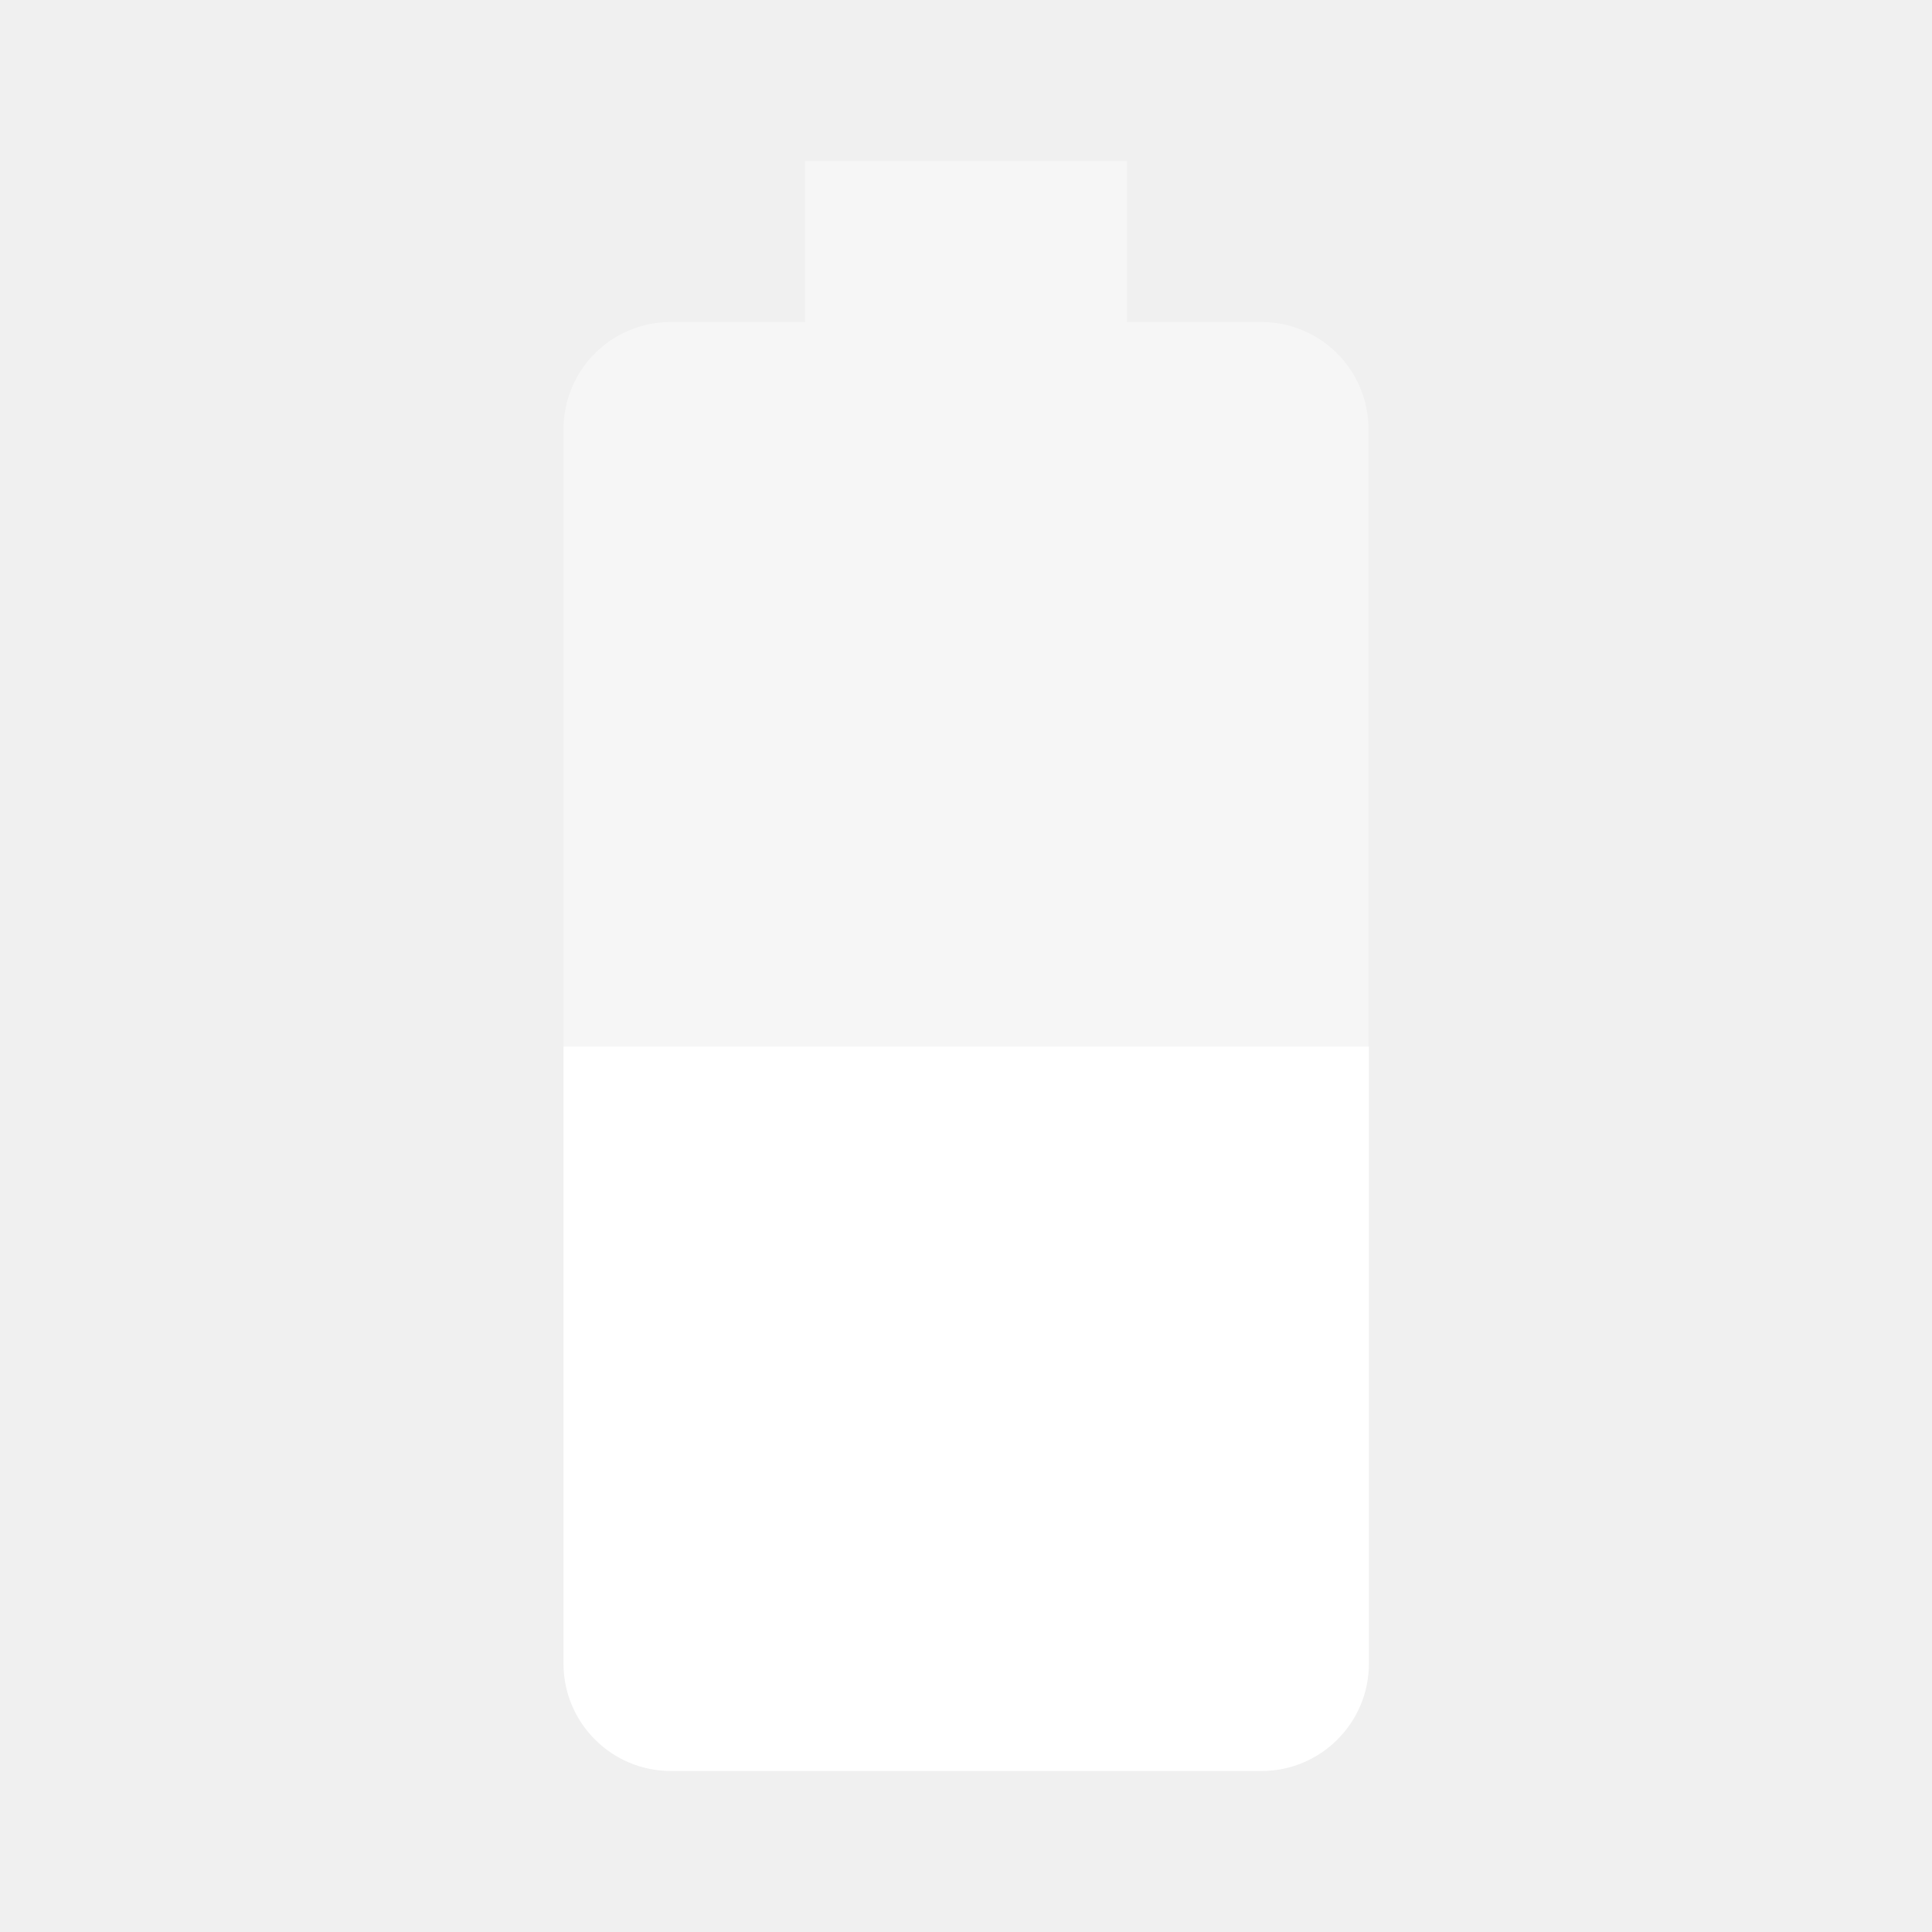
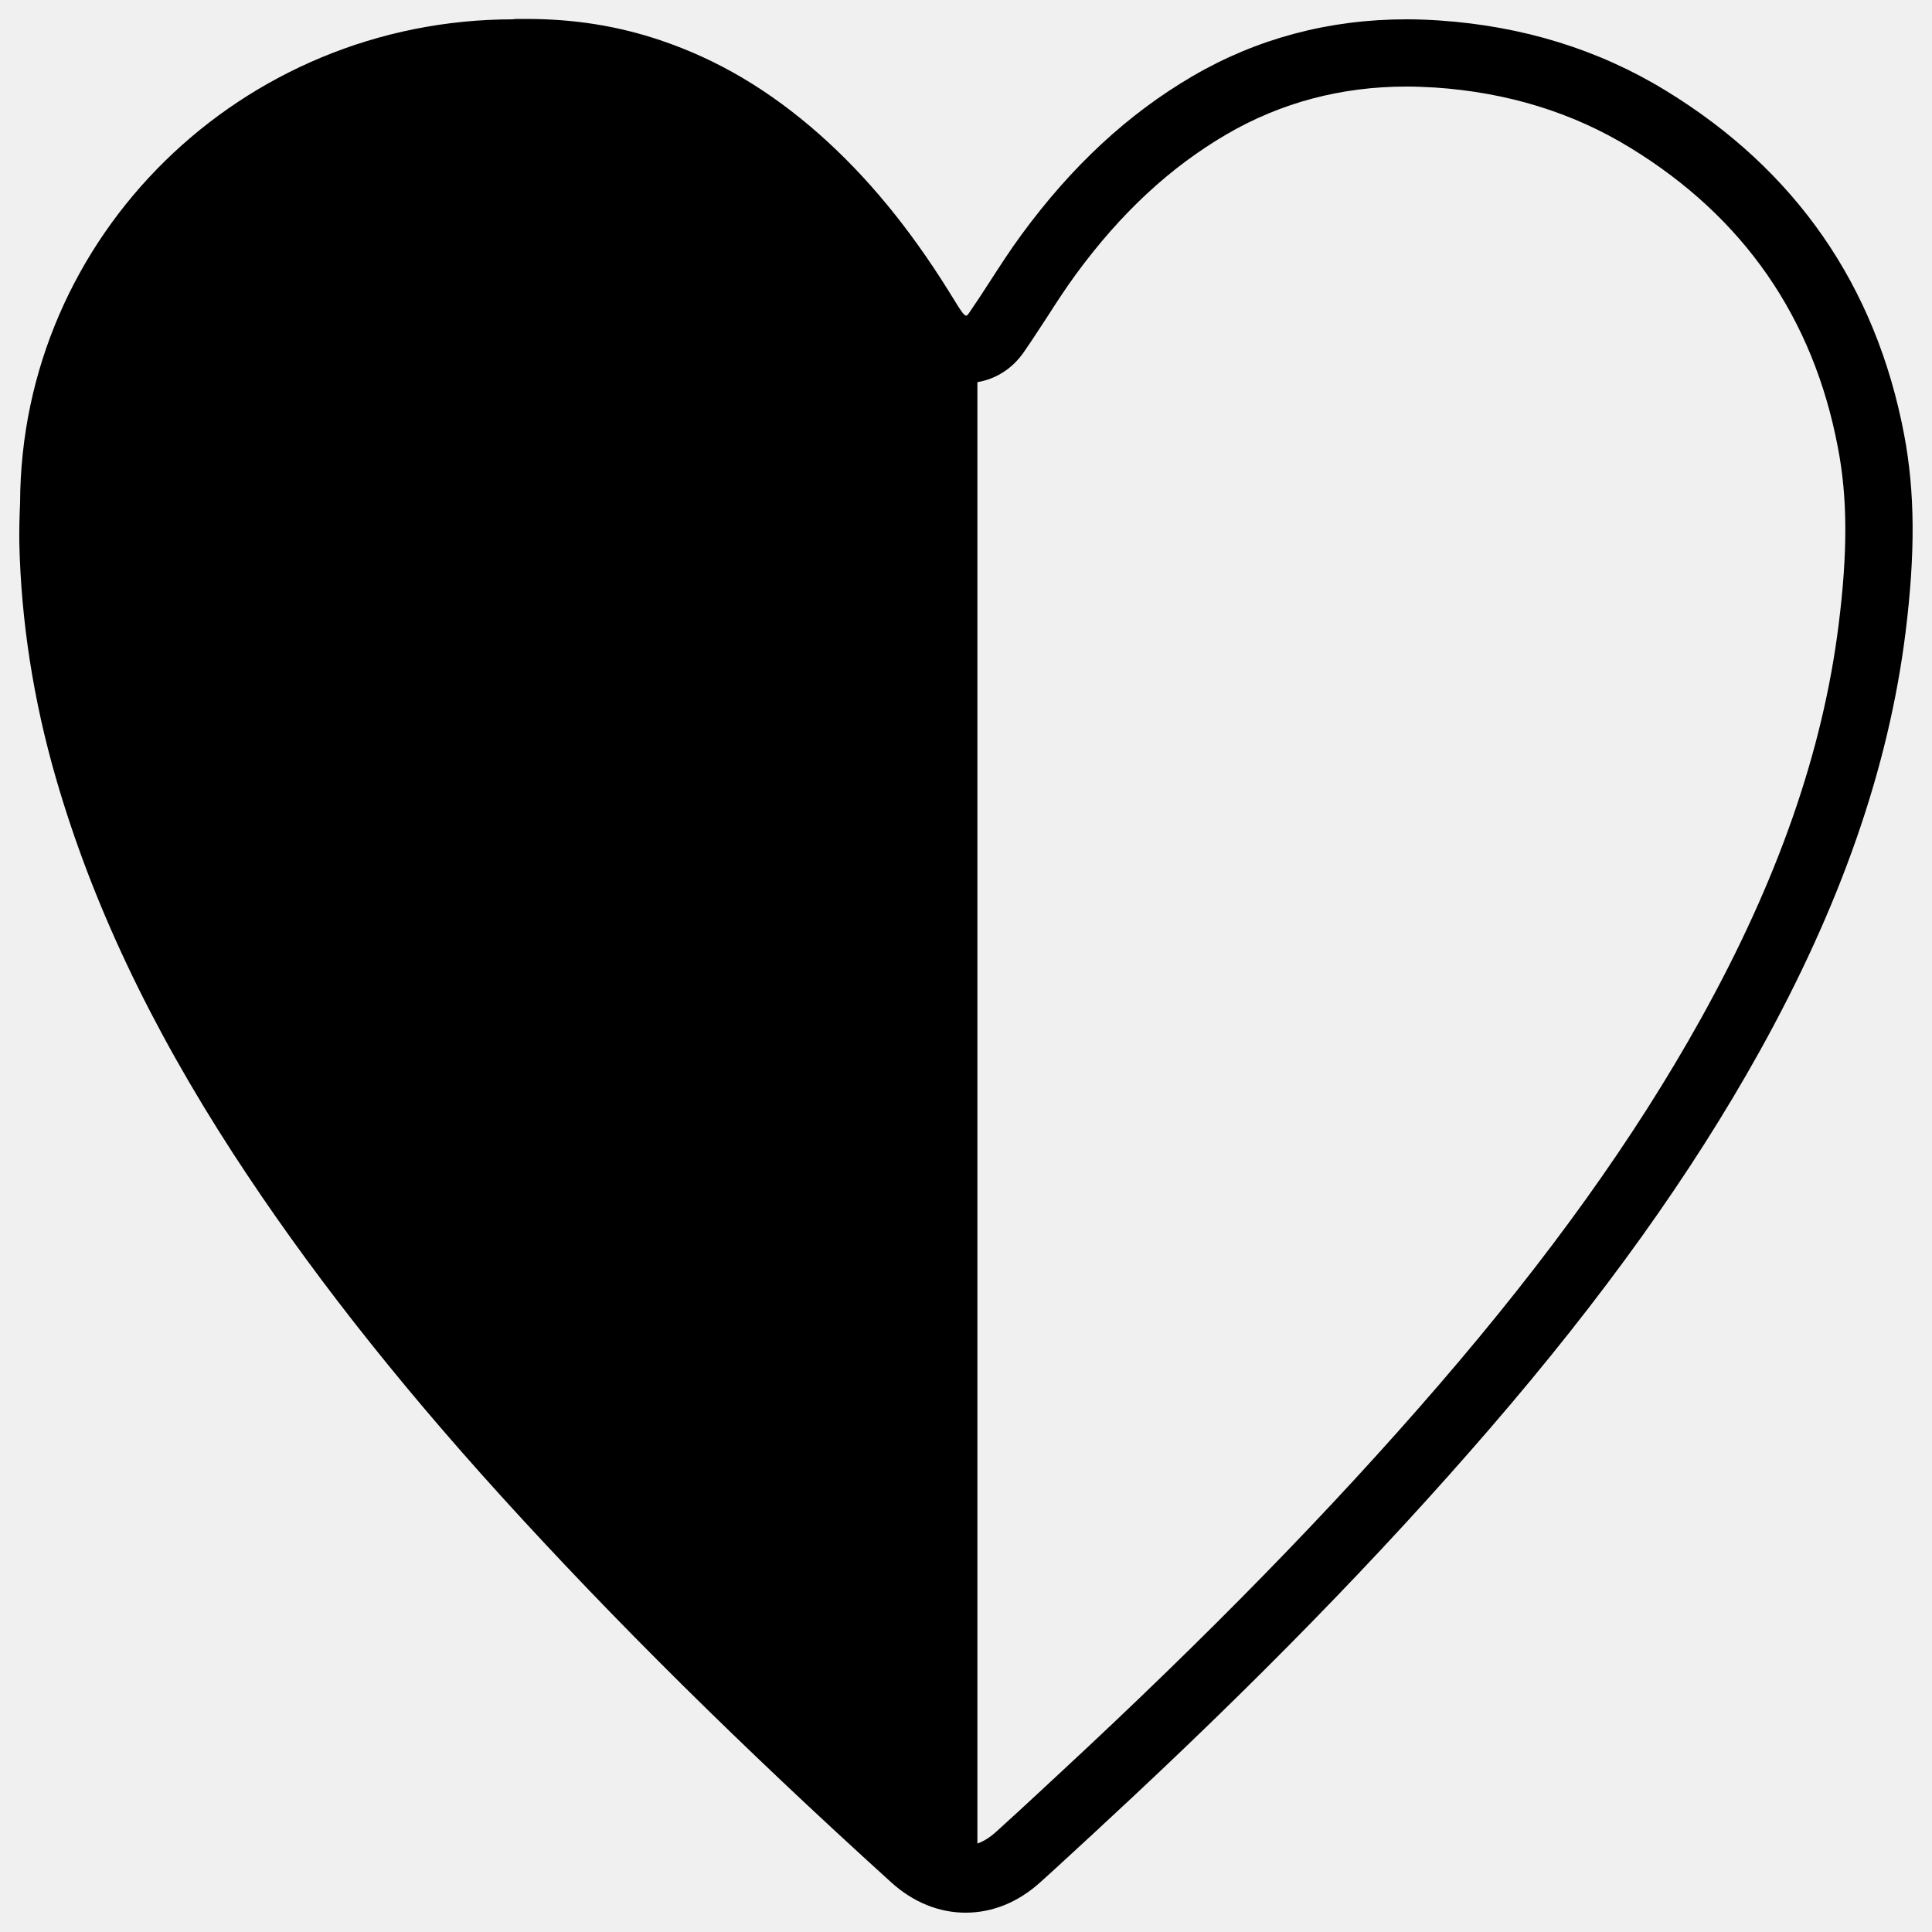
- <svg xmlns="http://www.w3.org/2000/svg" width="48" height="48" viewBox="0 0 48 48" version="1.1" id="svg6">
-   <defs id="defs10" />
-   <path fill-opacity=".3" d="M34 10.67C34 9.19 32.81 8 31.33 8H28V4h-8v4h-3.33C15.19 8 14 9.19 14 10.67V26h20V10.67z" id="path2" style="fill:#ffffff;fill-opacity:0.4" />
-   <path d="M14 26v15.33C14 42.8 15.19 44 16.67 44h14.67c1.47 0 2.67-1.19 2.67-2.67V26H14z" id="path4" style="fill:#ffffff;fill-opacity:1" />
+ <svg xmlns="http://www.w3.org/2000/svg" version="1.1" x="0px" y="0px" viewBox="0 0 1000 1000" enable-background="new 0 0 1000 1000" xml:space="preserve">
+   <g>
+     <path d="M985.6,225.1C971,147.9,929.4,87.9,862.2,46.9c-34.6-21.2-74-33.4-117.2-36.3c-5.7-0.4-11.5-0.6-17.1-0.6c-39.9,0-77.2,9.9-110.6,29.4c-33.5,19.6-62.5,46.5-88.6,82.1c-5.8,7.9-11.1,16.1-16.2,24c-3.6,5.6-7.4,11.4-11.2,16.9c-0.5,0.7-1,1-1.2,1c-0.3,0-1-0.4-1.8-1.4c-1.8-2.4-3.5-5.2-5.3-8.2l-0.1-0.1c-0.6-1-1.2-2-1.9-3.1c-20.4-32.7-42.2-59.2-66.8-81c-26-23-53-38.9-82.5-48.8c-22-7.4-44.6-11-69.3-11c-0.4,0-0.8,0-1.1,0c-0.4,0-0.8,0-1.2,0c-0.3,0-0.5,0-0.8,0c-1.2,0-2.4,0-3.6,0.1V10C125,10,10.8,122,10.4,260.3c-0.3,6.8-0.5,13.6-0.4,20.6c0.9,40.6,7.3,81.8,19.1,122.4c18.6,64.1,48.6,127.5,91.6,193.8C158.3,655,203.7,713,259.4,774.4c58,63.9,124,129.3,202,200c11.3,10.2,24.6,15.6,38.4,15.6c13.9,0,27.2-5.4,38.6-15.7c8.6-7.7,17-15.6,25.2-23.1l0.9-0.8c2.5-2.3,4.9-4.6,7.4-6.9c77.2-71.4,142.3-138.1,199.1-203.9c58.8-68.1,104.4-131.9,139.6-195.1c42.1-75.7,66.9-146.8,75.7-217.1C991.4,286.3,991.2,254.7,985.6,225.1z M951.7,323.1c-8.2,65.9-31.6,132.8-71.5,204.5c-34,61.1-78.3,123-135.5,189.3c-55.9,64.8-120.2,130.5-196.4,201.1c-2.8,2.6-5.6,5.2-8.3,7.7l-0.3,0.3c-8,7.4-16.3,15.1-24.5,22.5c-2.3,2-5.5,4.4-9.3,5.7V197.8c9.6-1.6,18.1-7,24-15.5c4.1-5.9,8-12,11.9-17.9c4.8-7.5,9.8-15.2,15-22.3c23.2-31.7,48.8-55.5,78.1-72.6C663,53.1,694.3,44.8,728,44.8c4.8,0,9.8,0.2,14.7,0.5c37.5,2.5,71.6,13,101.3,31.3c58.5,35.8,94.6,87.9,107.3,155.1C956.3,257.5,956.4,285.7,951.7,323.1z" />
+   </g>
</svg>
